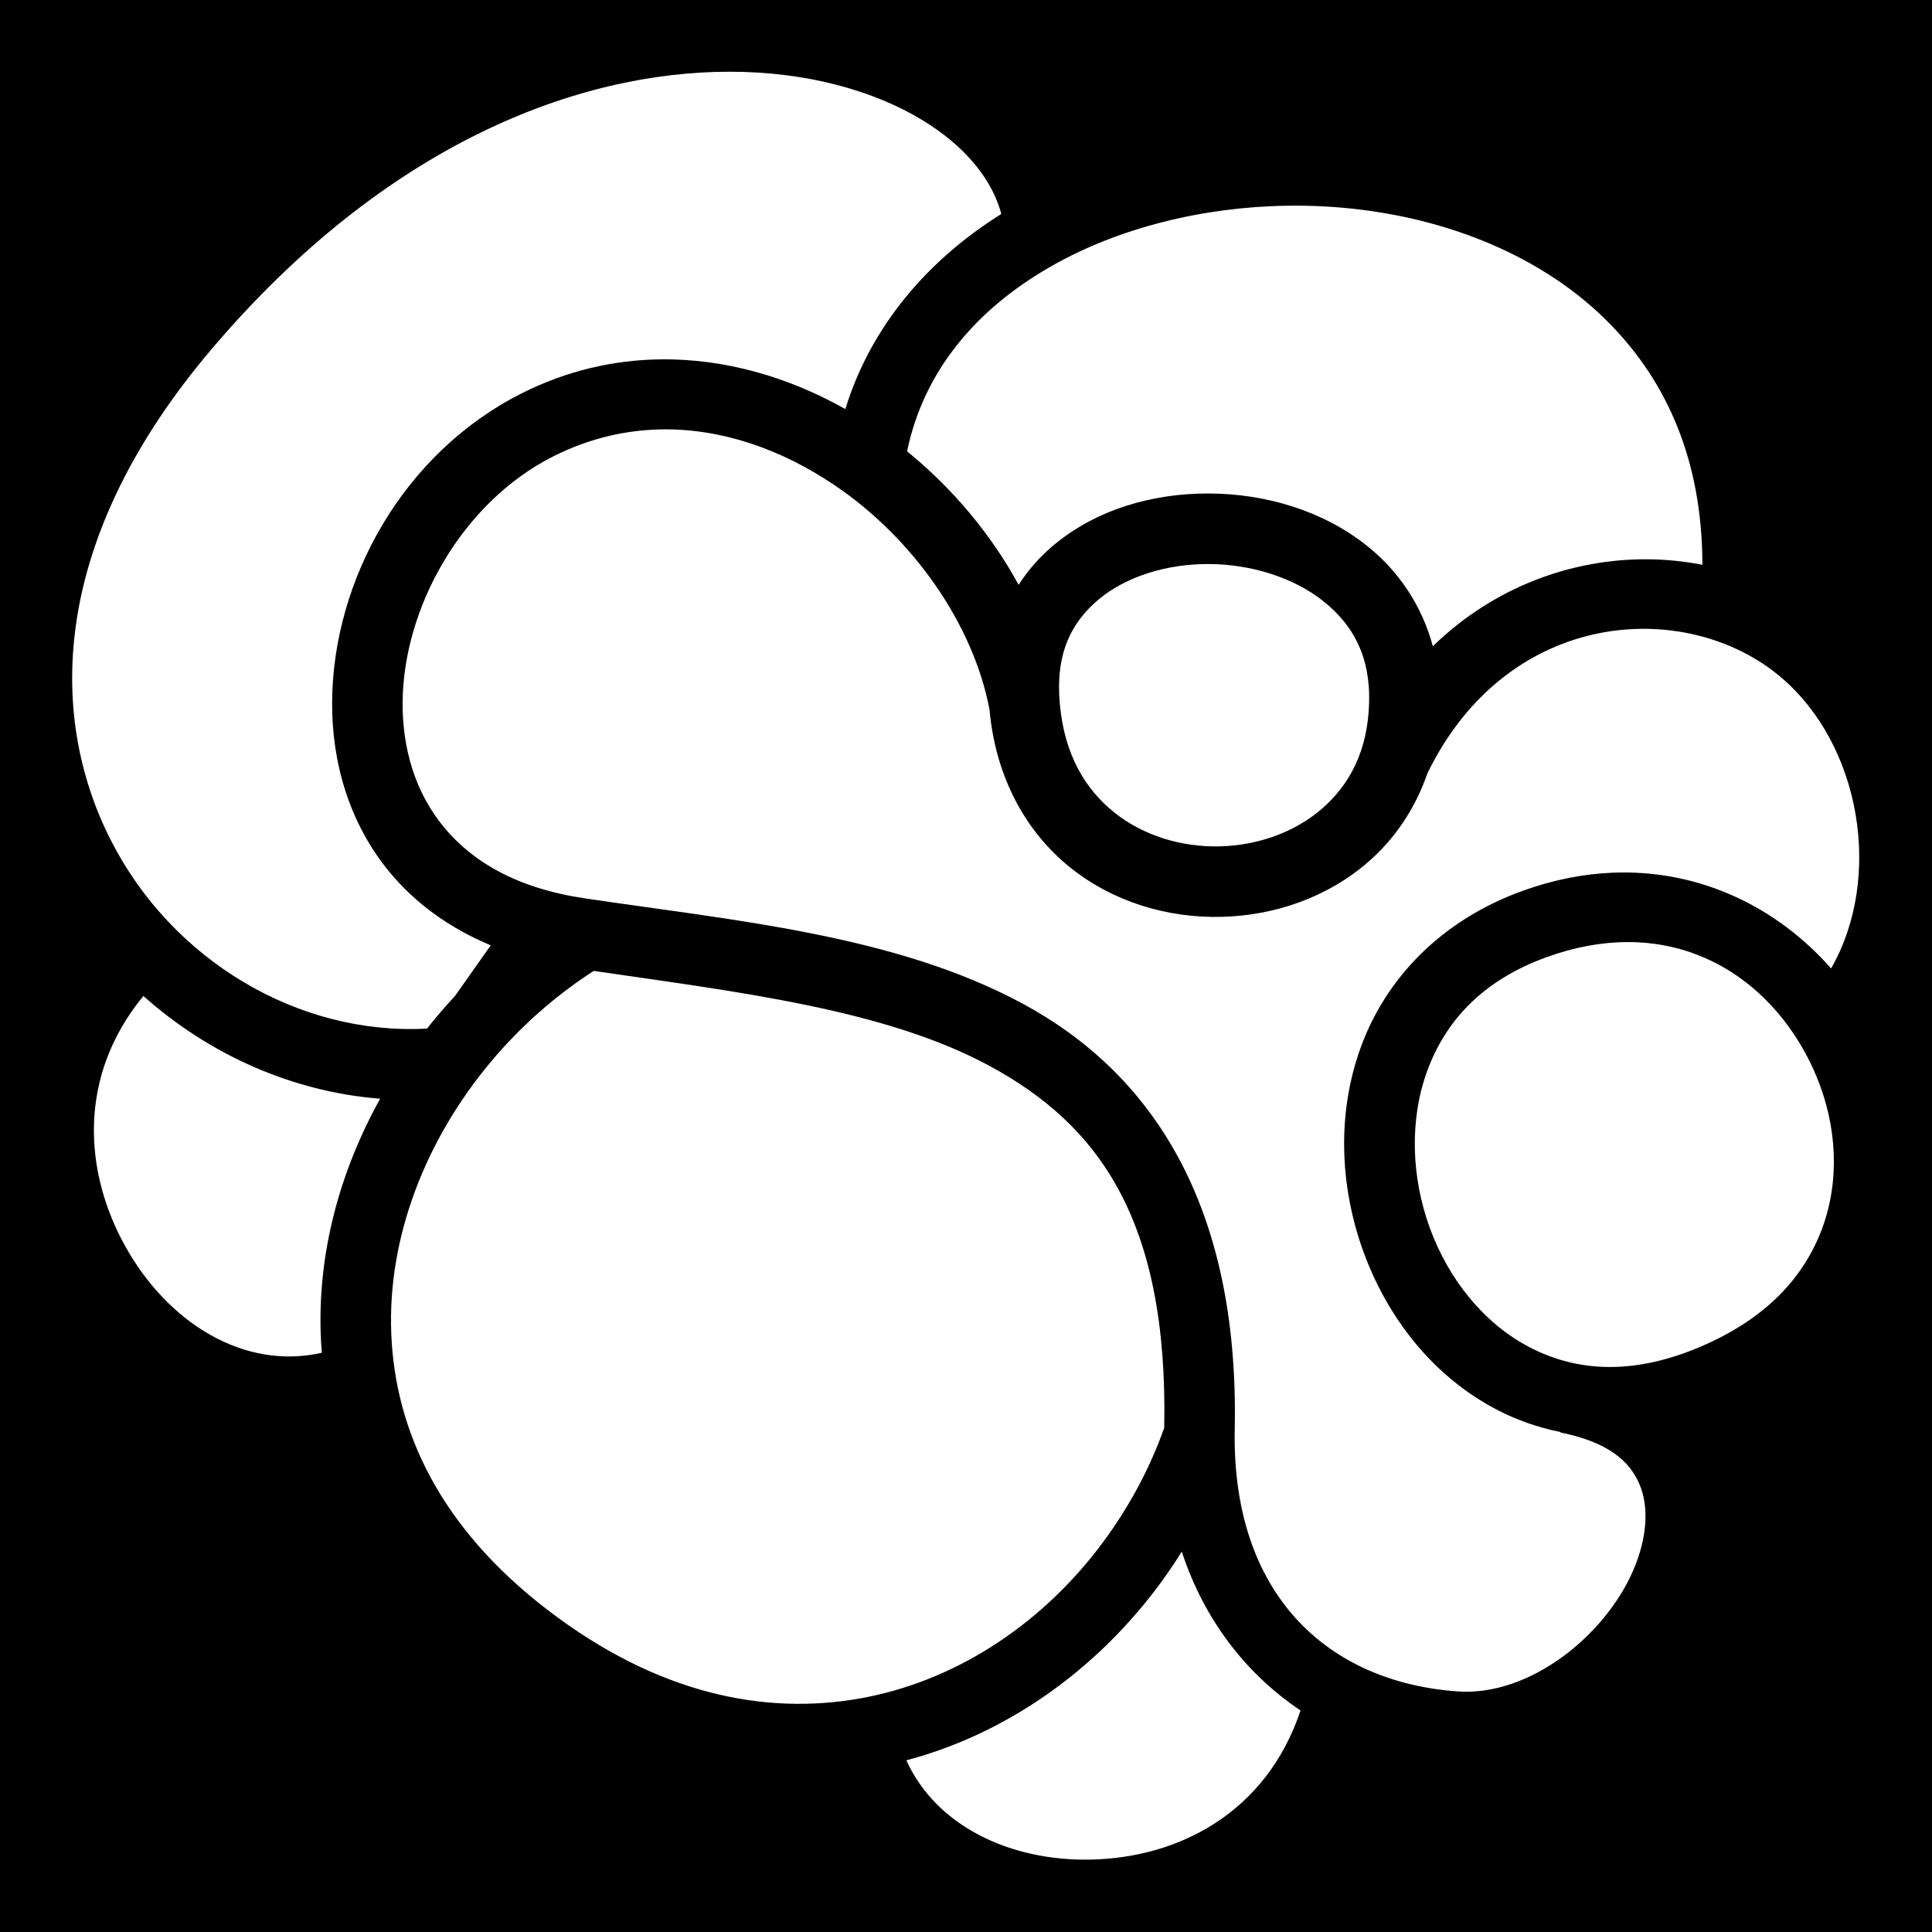
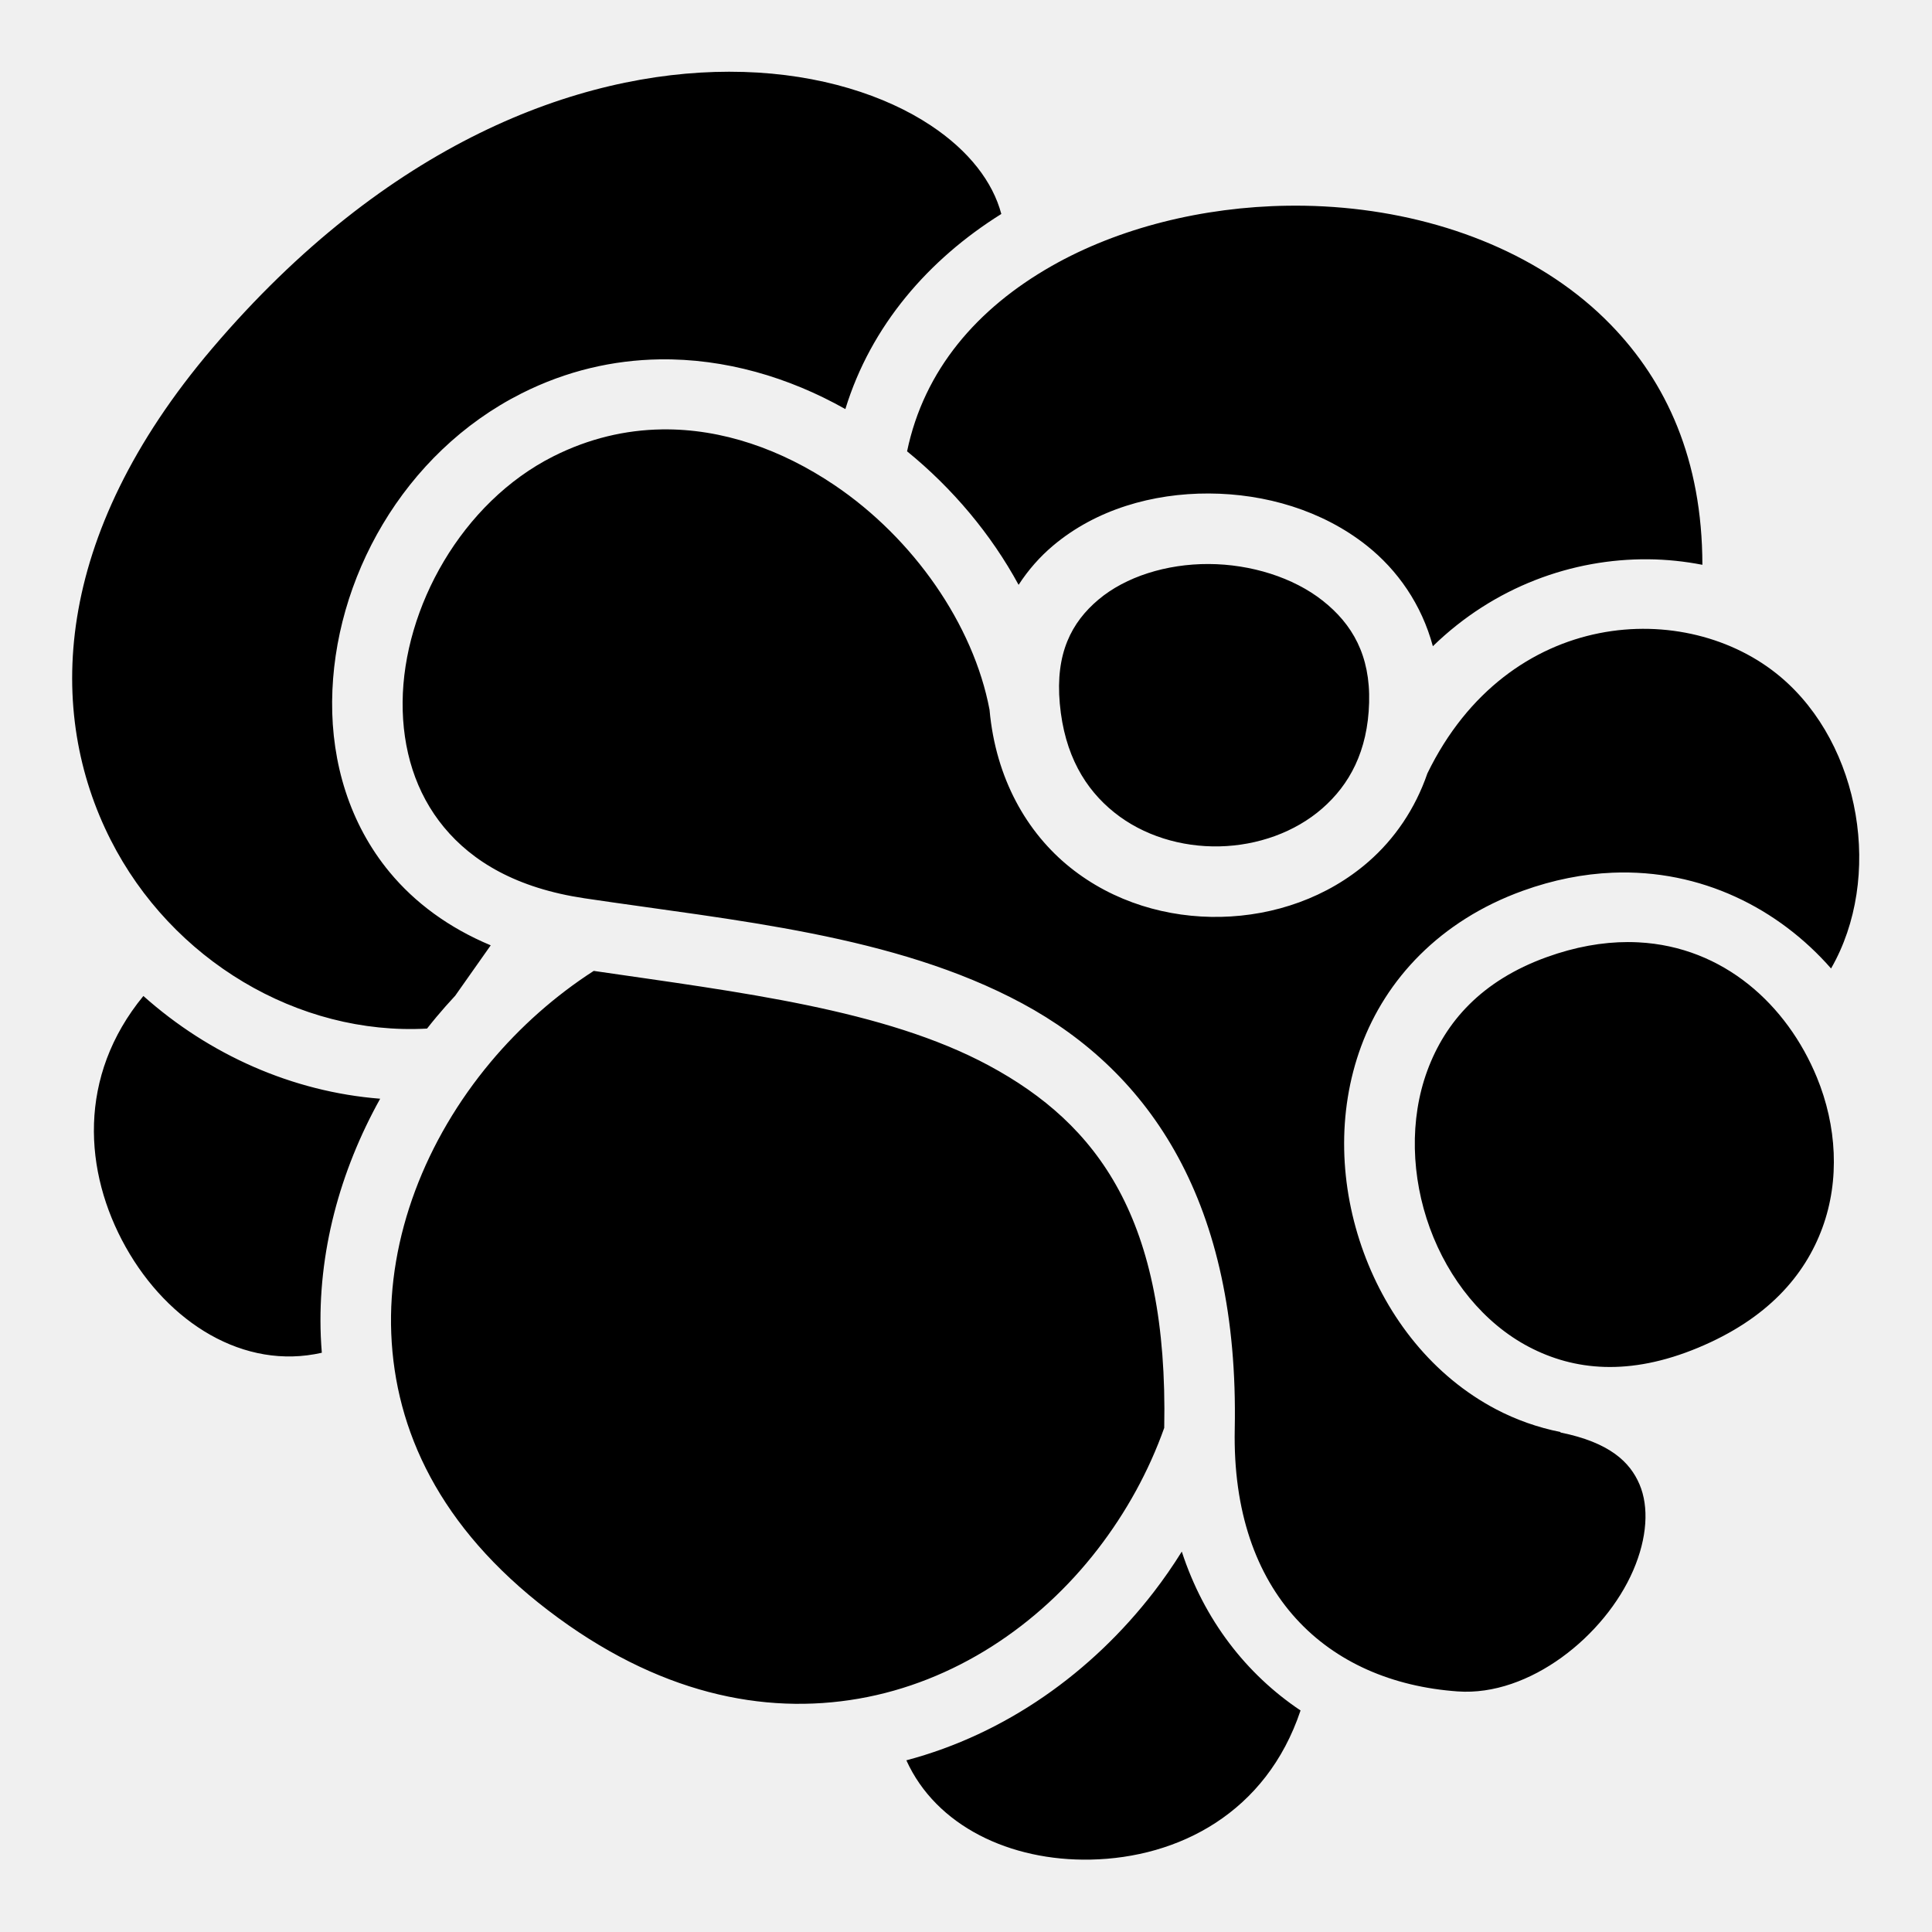
<svg xmlns="http://www.w3.org/2000/svg" viewBox="0 0 512 512">
-   <path d="M0 0h512v512H0z" />
-   <path d="M193.24 19.008c-39.99.03-90.725 18.933-136.98 73.293-42.623 50.09-43.956 96.654-26.955 130.233 16.154 31.91 49.733 51.928 83.863 50.05.817-1.036 1.644-2.064 2.49-3.075 1.606-1.92 3.267-3.794 4.973-5.63l9.415-13.358c-11.113-4.64-20.094-11.292-26.785-19.377-10.676-12.9-15.37-29.04-15.246-45.217.244-32.353 18.907-65.897 50.19-81.666 11.97-6.034 24.344-8.83 36.542-9.024 17.343-.273 34.322 4.732 49.28 13.174 6.798-22.15 22.078-39.673 41.333-51.707-2.25-8.447-8.483-16.68-18.71-23.467-12.038-7.987-29.3-13.57-49.574-14.173-1.267-.038-2.546-.056-3.836-.055zm147.996 35.508c-22.5.316-44.8 5.874-62.57 15.996-19.727 11.237-33.782 27.5-38.28 49.093 12.067 9.827 22.26 21.963 29.555 35.385 2.558-3.954 5.64-7.448 9.134-10.39 11.407-9.61 26.41-13.88 41.313-13.82 14.902.062 29.985 4.45 41.77 13.773 8.204 6.49 14.6 15.655 17.564 26.703 16.263-15.822 37.02-23.22 57.08-23.04 4.85.044 9.654.546 14.348 1.462-.035-27.86-9.53-48.44-24.28-63.62-17.65-18.17-43.575-28.536-70.86-30.99-3.41-.306-6.84-.488-10.27-.547-1.5-.024-3.002-.025-4.502-.004zm-165.87 59.28c-9.606.146-19.3 2.388-28.75 7.15-24.218 12.21-39.725 40.084-39.915 65.12-.094 12.52 3.43 24.066 10.956 33.16 7.526 9.095 19.21 16.14 37.235 18.83h.003c39.574 5.908 82.127 9.612 116.025 27.868 33.898 18.255 57.493 52.813 56.3 112.822-.868 43.678 24.482 67.034 59.085 69.498h.002c19.04 1.36 39.016-14.747 46.504-32.055 3.742-8.654 4.214-16.855 1.68-22.807-2.534-5.952-7.93-11.126-20.965-13.76l.024-.12c-6.08-1.215-11.806-3.26-17.07-6.023-16.734-8.785-28.737-24.21-35.093-41.584-6.357-17.372-7.19-36.947-.66-54.644 6.528-17.697 20.85-33.24 42.79-41.17 8.17-2.953 16.144-4.486 23.797-4.805 23.534-.98 44.027 9.512 57.936 25.38 13.79-23.95 7.996-59.225-13.37-77.257h-.003c-24.878-20.997-72.19-18.427-93.607 25.56-3.247 9.45-8.724 17.39-15.586 23.38-10.917 9.528-24.99 14.332-39.108 14.64-14.118.31-28.494-3.886-39.974-13.093-11.48-9.208-19.725-23.583-21.36-41.75 0-.017-.002-.033-.004-.05-4.264-22.568-20.17-45.425-41.107-59.532-13.99-9.43-29.756-15.005-45.765-14.76zM320.31 149.47c-11.18-.045-22.01 3.368-29.197 9.423-7.188 6.054-11.454 14.276-10.258 27.568v.003c1.228 13.645 6.782 22.704 14.44 28.846 7.658 6.14 17.763 9.208 27.873 8.987 10.11-.22 20.013-3.74 27.227-10.037 7.213-6.296 12.077-15.165 12.435-28.06.347-12.515-4.45-20.804-12.27-26.99-7.818-6.184-19.07-9.693-30.25-9.74zm111.083 100.186c-6.72.005-13.922 1.254-21.526 4.002-17.23 6.23-26.834 17.125-31.607 30.063-4.773 12.94-4.285 28.194.678 41.757 4.962 13.562 14.274 25.18 26.23 31.457 11.956 6.277 26.617 7.814 44.85.226 18.36-7.642 28.286-19.104 32.937-31.795 4.65-12.69 3.814-27.015-1.46-39.84-7.91-19.237-24.69-34.61-47.253-35.795-.94-.05-1.89-.074-2.85-.074zm-274.05 7.643c-10.213 6.585-19.498 14.807-27.35 24.196-17.158 20.52-27.33 46.345-26.304 71.936 1.027 25.59 12.765 51.3 41.572 73.33 28.917 22.114 57.135 27.782 82.322 23.398 25.187-4.384 47.588-19.206 63.344-39.63 7.505-9.727 13.508-20.607 17.605-32.128v-.027c1.1-55.318-17.576-80.434-46.476-95.998-27.654-14.893-66.18-19.45-104.715-25.078zm-119.345 6.647c-17.504 21.283-15.83 46.66-4.68 66.543 11.265 20.09 31.345 32.706 51.97 28.002-.116-1.437-.215-2.875-.272-4.31-.89-22.146 5.054-43.816 15.732-63.008-23.247-1.824-45.287-11.65-62.75-27.227zm275.188 147.24c-2.31 3.714-4.8 7.308-7.46 10.758-16.392 21.247-39.18 37.576-65.53 44.557 7.864 17.405 27.497 26.744 48.827 26.312 23.31-.47 46.56-12.385 55.635-39.52-14.386-9.634-25.56-23.998-31.472-42.106z" fill="#fff" />
+   <path d="M193.24 19.008c-39.99.03-90.725 18.933-136.98 73.293-42.623 50.09-43.956 96.654-26.955 130.233 16.154 31.91 49.733 51.928 83.863 50.05.817-1.036 1.644-2.064 2.49-3.075 1.606-1.92 3.267-3.794 4.973-5.63l9.415-13.358c-11.113-4.64-20.094-11.292-26.785-19.377-10.676-12.9-15.37-29.04-15.246-45.217.244-32.353 18.907-65.897 50.19-81.666 11.97-6.034 24.344-8.83 36.542-9.024 17.343-.273 34.322 4.732 49.28 13.174 6.798-22.15 22.078-39.673 41.333-51.707-2.25-8.447-8.483-16.68-18.71-23.467-12.038-7.987-29.3-13.57-49.574-14.173-1.267-.038-2.546-.056-3.836-.055zm147.996 35.508c-22.5.316-44.8 5.874-62.57 15.996-19.727 11.237-33.782 27.5-38.28 49.093 12.067 9.827 22.26 21.963 29.555 35.385 2.558-3.954 5.64-7.448 9.134-10.39 11.407-9.61 26.41-13.88 41.313-13.82 14.902.062 29.985 4.45 41.77 13.773 8.204 6.49 14.6 15.655 17.564 26.703 16.263-15.822 37.02-23.22 57.08-23.04 4.85.044 9.654.546 14.348 1.462-.035-27.86-9.53-48.44-24.28-63.62-17.65-18.17-43.575-28.536-70.86-30.99-3.41-.306-6.84-.488-10.27-.547-1.5-.024-3.002-.025-4.502-.004zm-165.87 59.28c-9.606.146-19.3 2.388-28.75 7.15-24.218 12.21-39.725 40.084-39.915 65.12-.094 12.52 3.43 24.066 10.956 33.16 7.526 9.095 19.21 16.14 37.235 18.83h.003c39.574 5.908 82.127 9.612 116.025 27.868 33.898 18.255 57.493 52.813 56.3 112.822-.868 43.678 24.482 67.034 59.085 69.498h.002c19.04 1.36 39.016-14.747 46.504-32.055 3.742-8.654 4.214-16.855 1.68-22.807-2.534-5.952-7.93-11.126-20.965-13.76l.024-.12c-6.08-1.215-11.806-3.26-17.07-6.023-16.734-8.785-28.737-24.21-35.093-41.584-6.357-17.372-7.19-36.947-.66-54.644 6.528-17.697 20.85-33.24 42.79-41.17 8.17-2.953 16.144-4.486 23.797-4.805 23.534-.98 44.027 9.512 57.936 25.38 13.79-23.95 7.996-59.225-13.37-77.257h-.003c-24.878-20.997-72.19-18.427-93.607 25.56-3.247 9.45-8.724 17.39-15.586 23.38-10.917 9.528-24.99 14.332-39.108 14.64-14.118.31-28.494-3.886-39.974-13.093-11.48-9.208-19.725-23.583-21.36-41.75 0-.017-.002-.033-.004-.05-4.264-22.568-20.17-45.425-41.107-59.532-13.99-9.43-29.756-15.005-45.765-14.76zM320.31 149.47c-11.18-.045-22.01 3.368-29.197 9.423-7.188 6.054-11.454 14.276-10.258 27.568v.003c1.228 13.645 6.782 22.704 14.44 28.846 7.658 6.14 17.763 9.208 27.873 8.987 10.11-.22 20.013-3.74 27.227-10.037 7.213-6.296 12.077-15.165 12.435-28.06.347-12.515-4.45-20.804-12.27-26.99-7.818-6.184-19.07-9.693-30.25-9.74zm111.083 100.186c-6.72.005-13.922 1.254-21.526 4.002-17.23 6.23-26.834 17.125-31.607 30.063-4.773 12.94-4.285 28.194.678 41.757 4.962 13.562 14.274 25.18 26.23 31.457 11.956 6.277 26.617 7.814 44.85.226 18.36-7.642 28.286-19.104 32.937-31.795 4.65-12.69 3.814-27.015-1.46-39.84-7.91-19.237-24.69-34.61-47.253-35.795-.94-.05-1.89-.074-2.85-.074zm-274.05 7.643c-10.213 6.585-19.498 14.807-27.35 24.196-17.158 20.52-27.33 46.345-26.304 71.936 1.027 25.59 12.765 51.3 41.572 73.33 28.917 22.114 57.135 27.782 82.322 23.398 25.187-4.384 47.588-19.206 63.344-39.63 7.505-9.727 13.508-20.607 17.605-32.128v-.027c1.1-55.318-17.576-80.434-46.476-95.998-27.654-14.893-66.18-19.45-104.715-25.078zm-119.345 6.647c-17.504 21.283-15.83 46.66-4.68 66.543 11.265 20.09 31.345 32.706 51.97 28.002-.116-1.437-.215-2.875-.272-4.31-.89-22.146 5.054-43.816 15.732-63.008-23.247-1.824-45.287-11.65-62.75-27.227zm275.188 147.24c-2.31 3.714-4.8 7.308-7.46 10.758-16.392 21.247-39.18 37.576-65.53 44.557 7.864 17.405 27.497 26.744 48.827 26.312 23.31-.47 46.56-12.385 55.635-39.52-14.386-9.634-25.56-23.998-31.472-42.106z" />
</svg>
